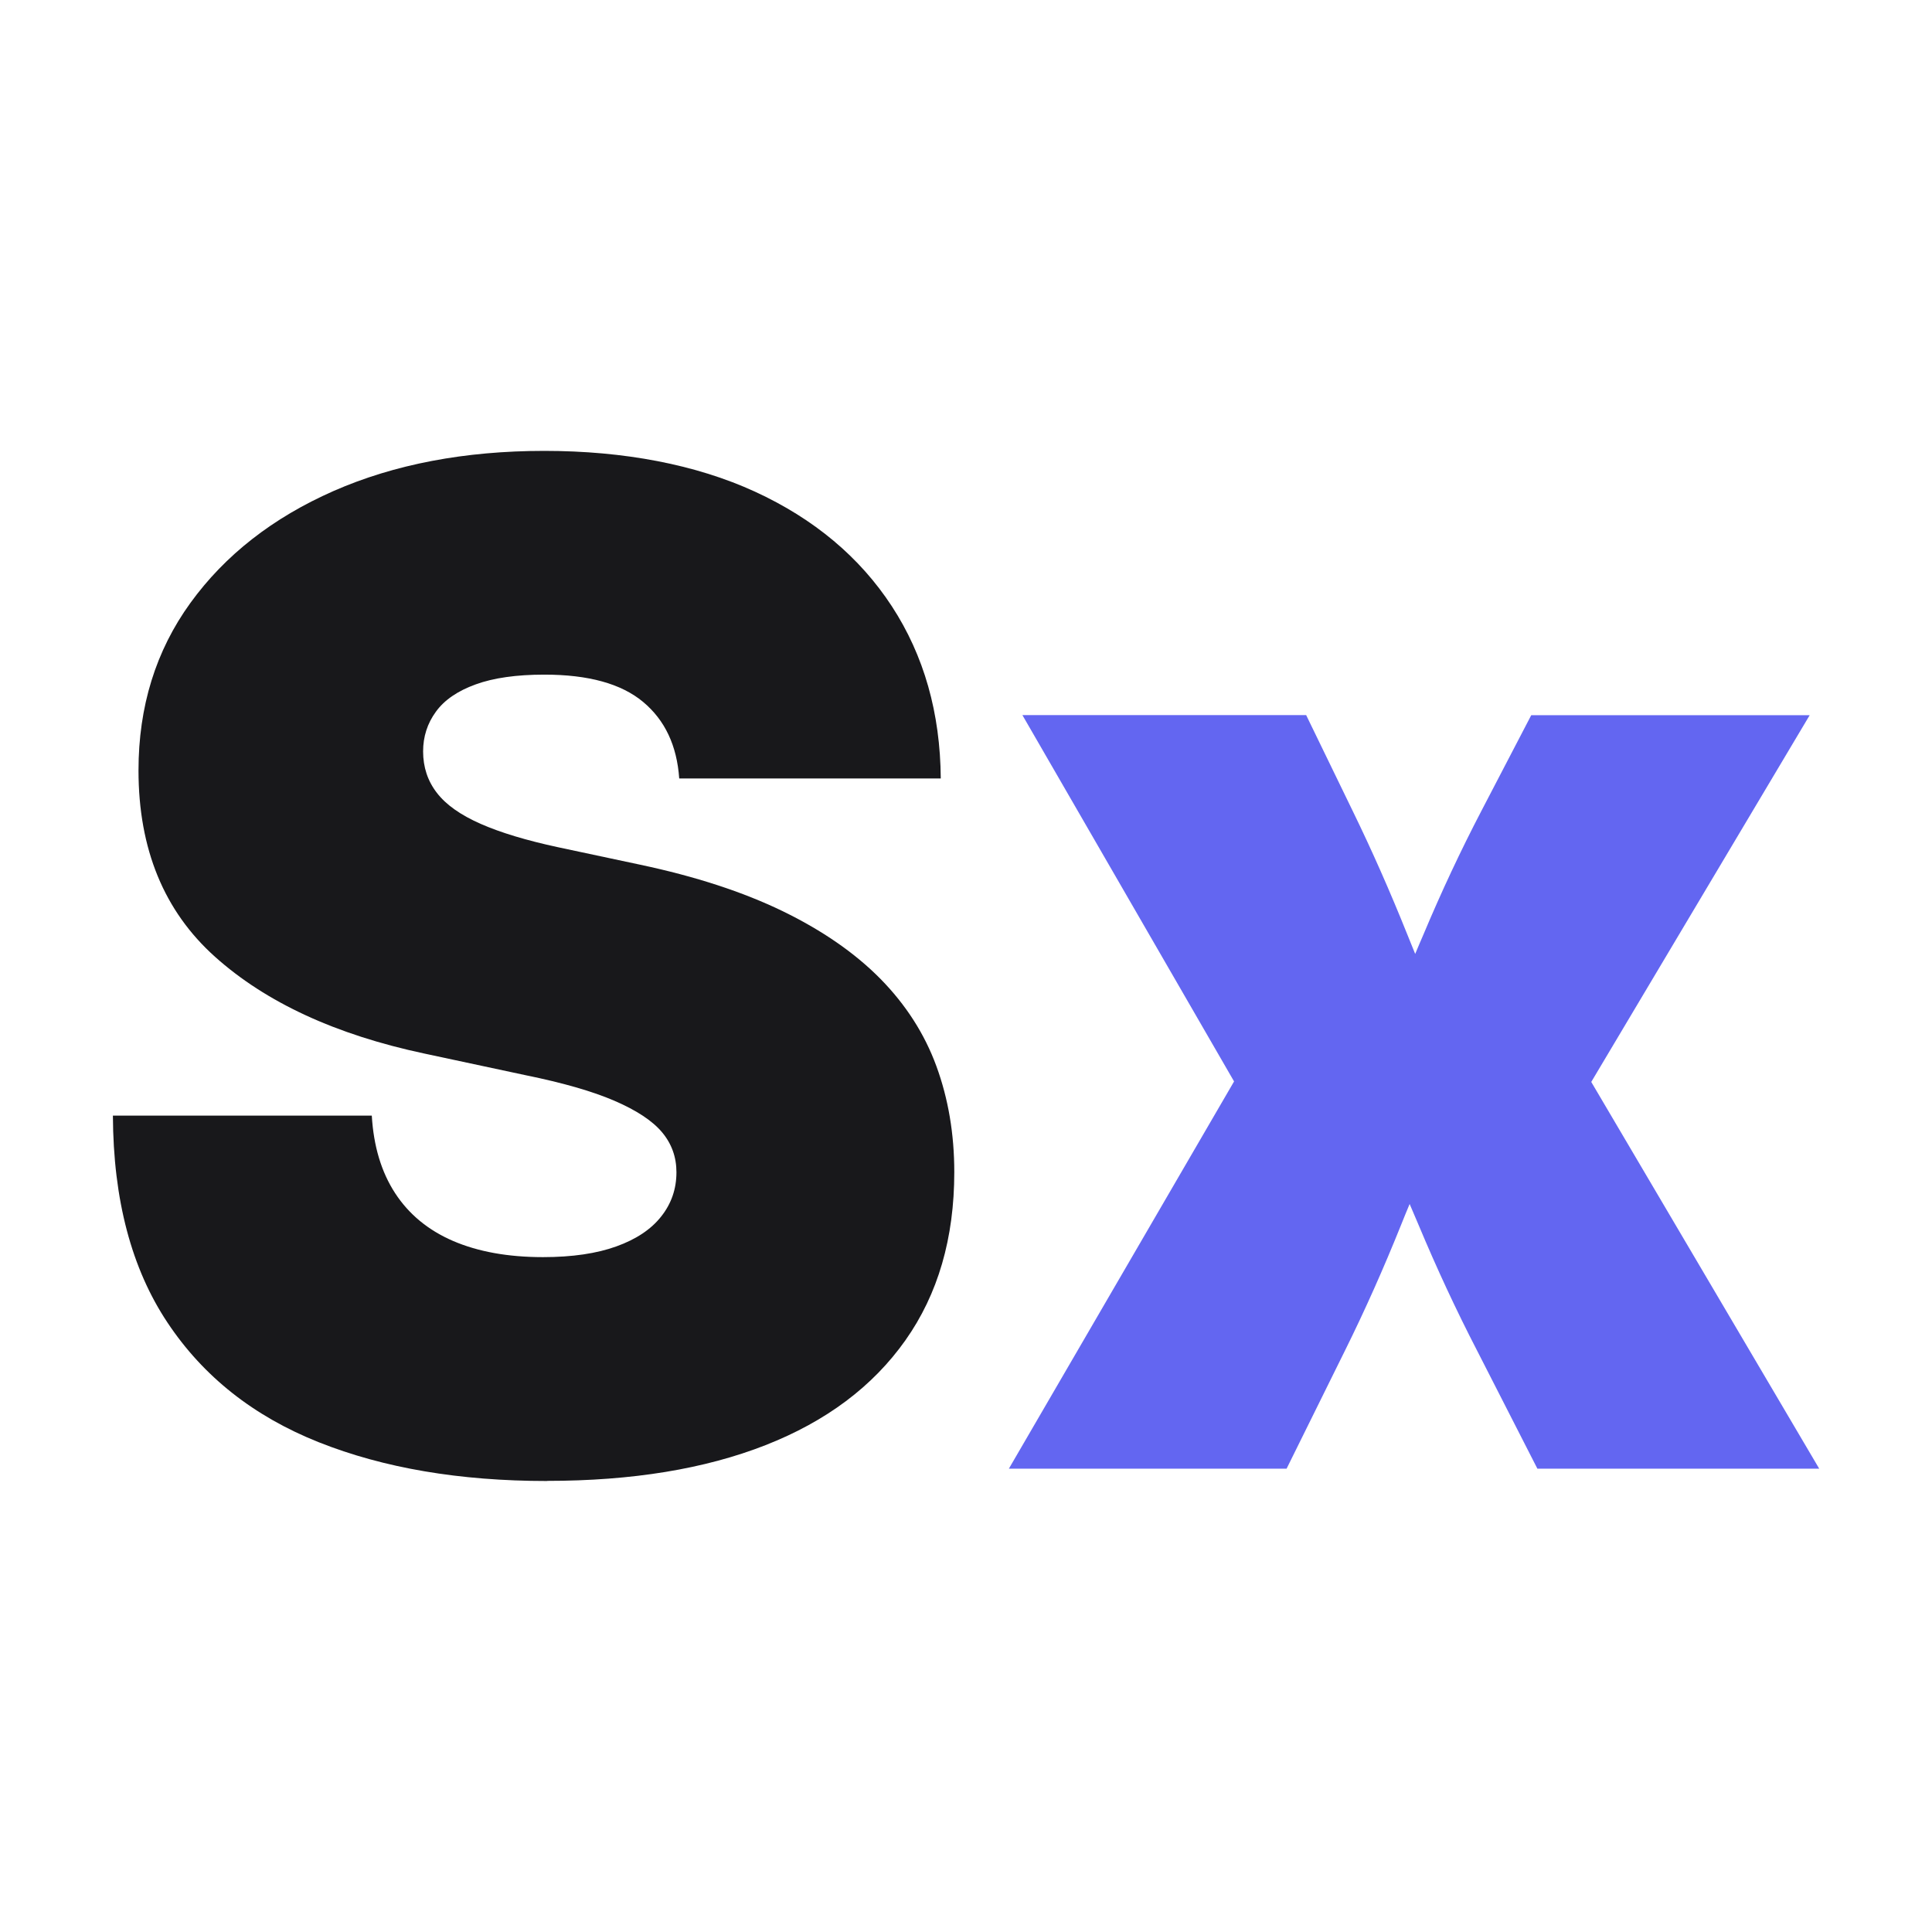
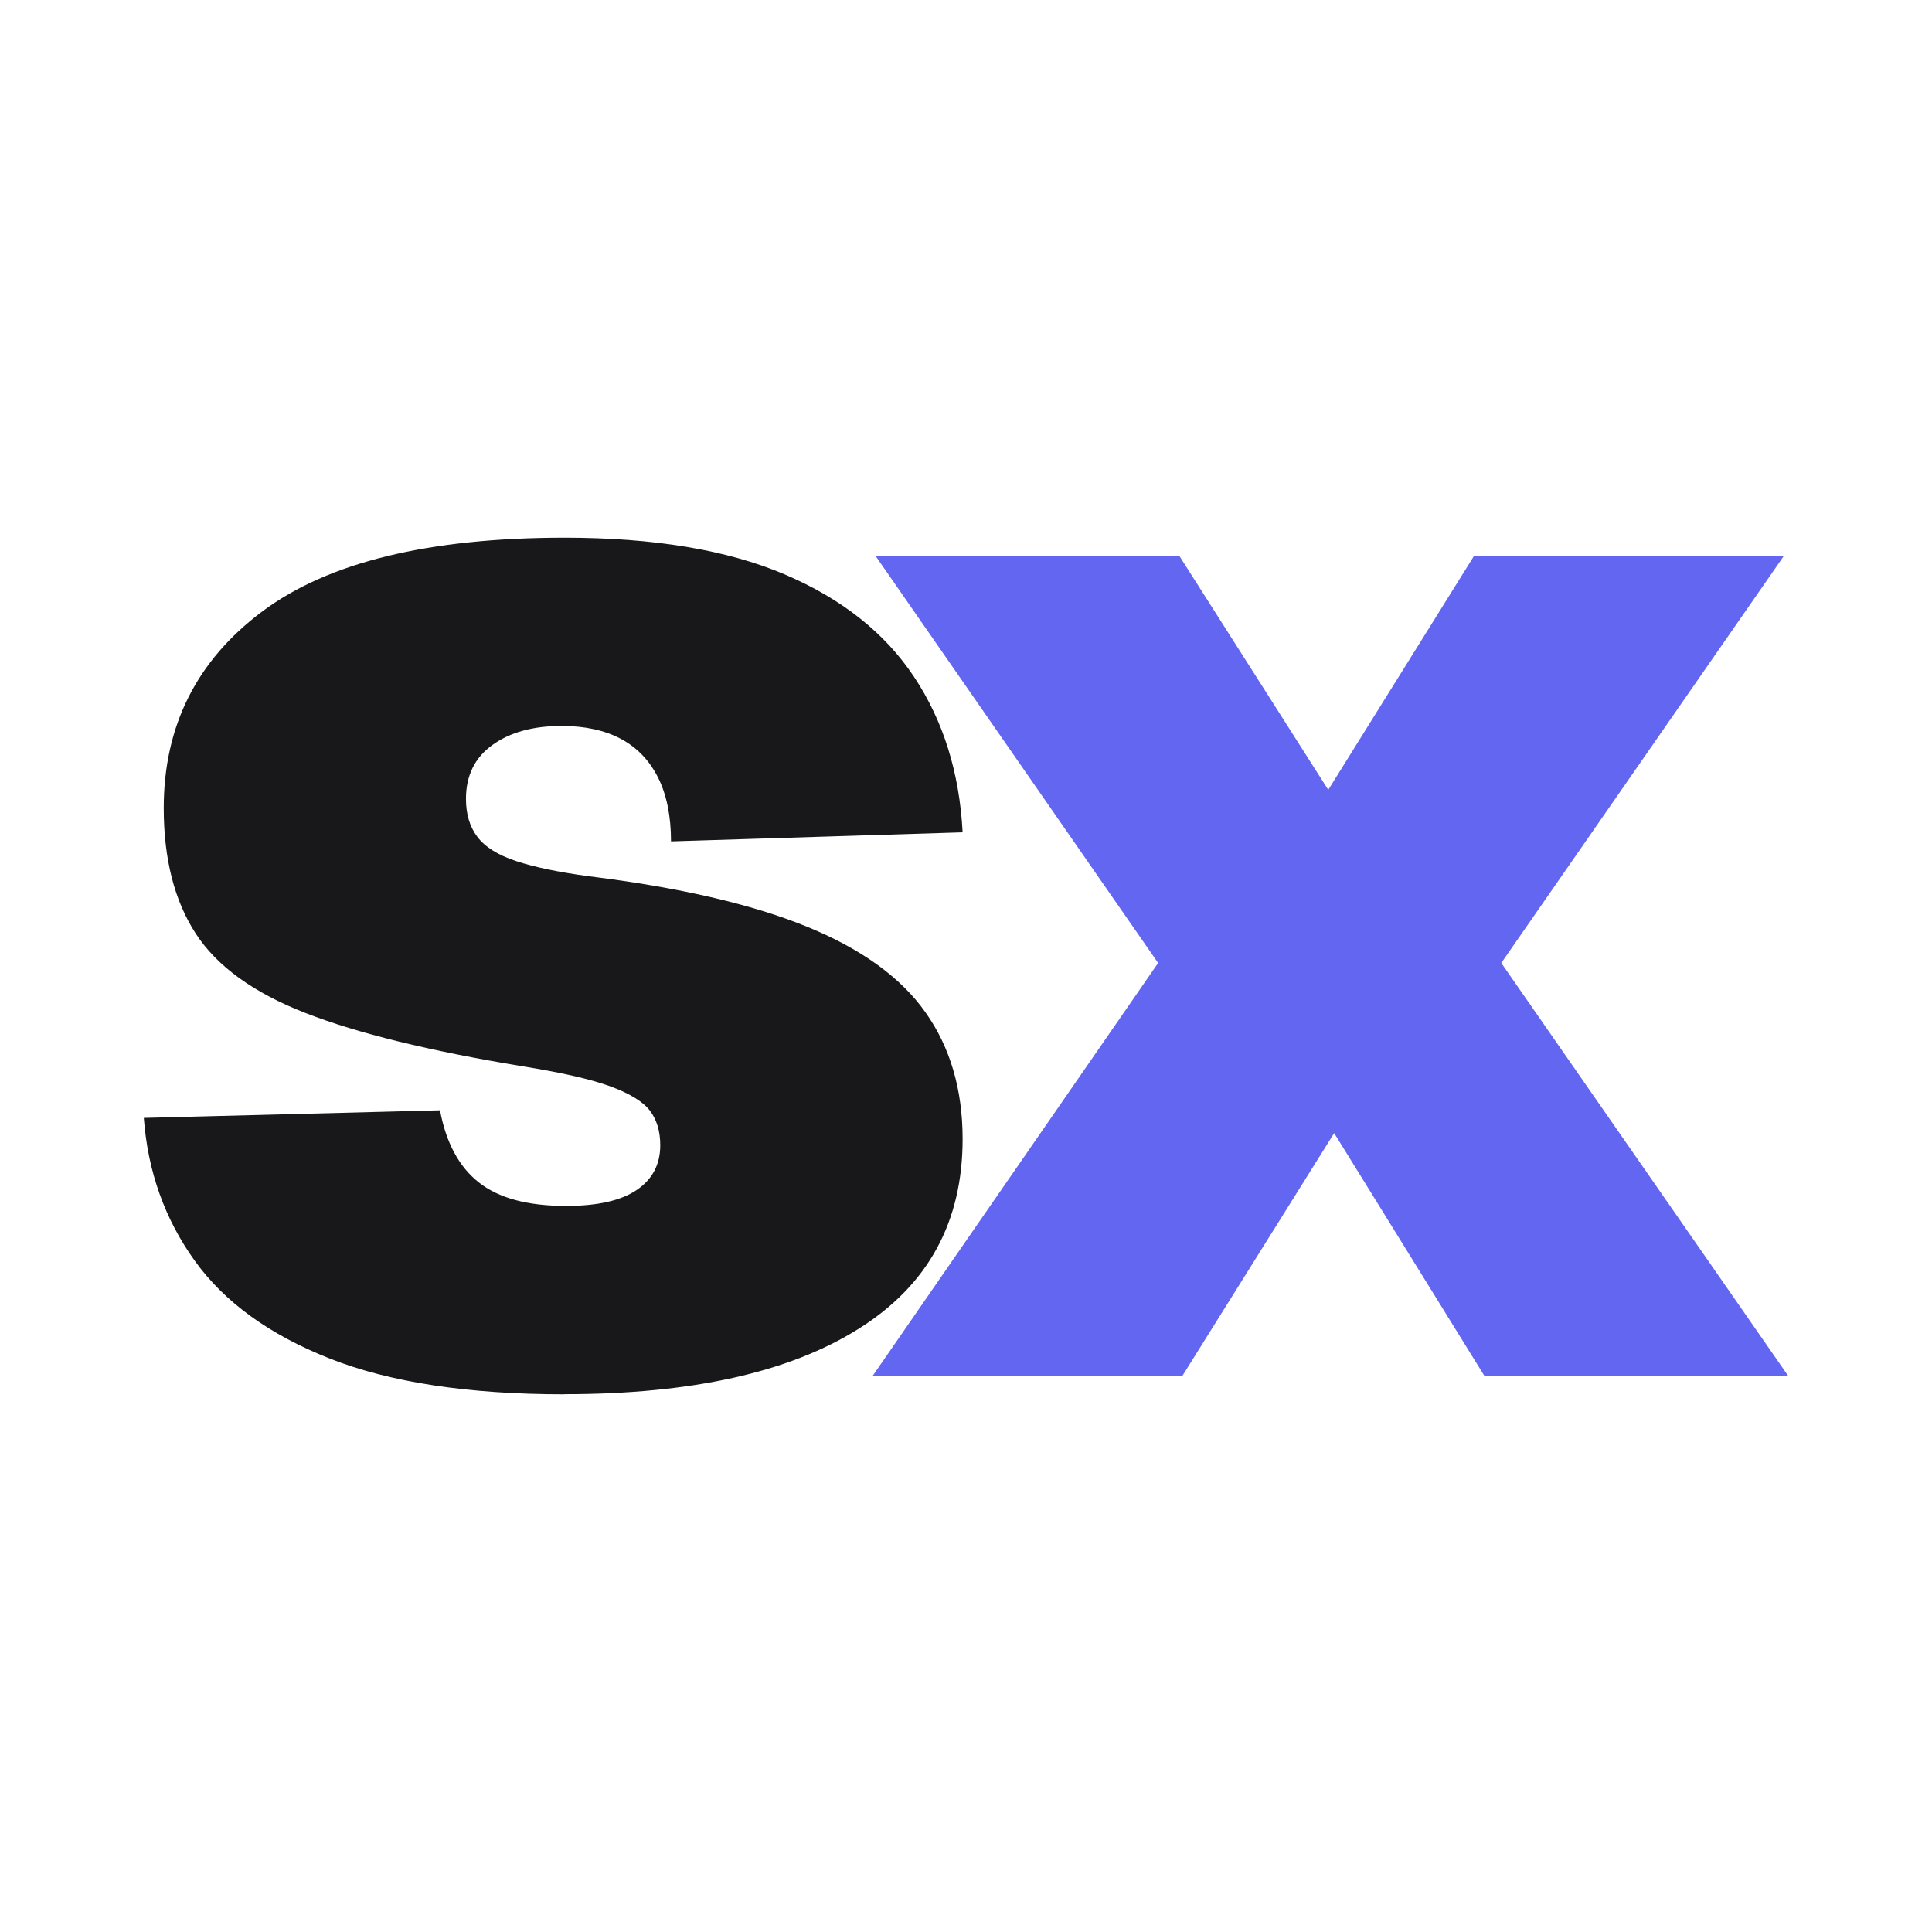
<svg xmlns="http://www.w3.org/2000/svg" viewBox="0 0 160 160">
  <style>
    .s { fill: #18181b; }
    @media (prefers-color-scheme: dark) { .s { fill: #fafafa; } }
  </style>
-   <path class="s" d="M45.3,122.65c-7.22,0-13.52-1.07-18.9-3.21-5.38-2.14-9.56-5.44-12.53-9.91-2.98-4.47-4.49-10.18-4.52-17.14h21.44c.15,2.53.79,4.67,1.93,6.42,1.14,1.75,2.74,3.07,4.8,3.96,2.07.89,4.55,1.34,7.45,1.34,2.42,0,4.45-.3,6.08-.89,1.64-.59,2.88-1.42,3.71-2.48.84-1.06,1.26-2.28,1.26-3.66,0-1.26-.4-2.37-1.2-3.32s-2.11-1.81-3.94-2.6-4.28-1.49-7.37-2.12l-8.37-1.79c-7.33-1.56-13.11-4.23-17.33-8.01-4.22-3.78-6.34-8.92-6.34-15.44,0-5.28,1.43-9.91,4.3-13.87,2.87-3.96,6.82-7.05,11.86-9.27,5.04-2.21,10.86-3.32,17.45-3.32s12.55,1.13,17.45,3.38c4.89,2.25,8.67,5.42,11.33,9.49,2.66,4.08,4.01,8.83,4.05,14.26h-21.66c-.19-2.72-1.18-4.83-2.99-6.34s-4.53-2.26-8.18-2.26c-2.31,0-4.21.27-5.69.81-1.49.54-2.59,1.29-3.29,2.26-.71.97-1.06,2.07-1.06,3.29,0,1.3.38,2.45,1.14,3.43.76.99,1.97,1.84,3.63,2.57,1.66.73,3.79,1.37,6.39,1.93l6.81,1.45c4.58.97,8.51,2.25,11.81,3.85,3.29,1.6,5.99,3.47,8.1,5.61,2.1,2.14,3.65,4.55,4.63,7.23s1.48,5.6,1.48,8.77c0,5.47-1.35,10.11-4.05,13.93-2.7,3.82-6.56,6.71-11.58,8.68-5.02,1.97-11.05,2.96-18.09,2.96Z" />
-   <path d="M131.77,89.62l18.1-30.39h-23.06l-4.13,7.93c-1.71,3.28-3.31,6.69-4.8,10.24-.23.54-.46,1.06-.68,1.6-.22-.55-.44-1.08-.66-1.63-1.42-3.54-2.92-6.94-4.52-10.22l-3.85-7.93h-23.5l17.53,30.34-18.65,32.07h23l4.86-9.83c1.64-3.31,3.18-6.77,4.63-10.38.23-.58.46-1.14.7-1.71.24.58.49,1.13.73,1.71,1.51,3.61,3.12,7.07,4.83,10.38l5.02,9.83h23.34l-18.88-32.03Z" fill="#6366f1" />
+   <path class="s" d="M46.74,115.47c-7.97,0-14.44-.99-19.43-2.96-4.99-1.97-8.72-4.67-11.19-8.11-2.47-3.44-3.88-7.38-4.21-11.82l24.53-.63c.5,2.68,1.57,4.68,3.21,5.97,1.64,1.3,4.04,1.95,7.23,1.95,2.6,0,4.55-.44,5.85-1.32,1.3-.88,1.95-2.12,1.95-3.71,0-1.17-.3-2.14-.88-2.89-.59-.75-1.7-1.42-3.33-2.01-1.64-.59-4.05-1.13-7.23-1.64-7.63-1.26-13.61-2.72-17.92-4.4-4.32-1.68-7.36-3.88-9.12-6.6-1.76-2.72-2.64-6.18-2.64-10.38,0-6.79,2.72-12.22,8.17-16.29,5.45-4.07,13.79-6.1,25.03-6.1,7.38,0,13.44,1.01,18.18,3.02,4.74,2.01,8.32,4.84,10.75,8.49,2.43,3.65,3.77,7.95,4.03,12.89l-24.15.75c0-2.09-.36-3.86-1.07-5.28-.71-1.42-1.74-2.49-3.08-3.21-1.34-.71-2.98-1.07-4.91-1.07-2.35,0-4.26.52-5.72,1.57-1.47,1.05-2.2,2.54-2.2,4.47,0,1.26.31,2.31.94,3.14.63.84,1.7,1.51,3.21,2.01,1.51.5,3.52.92,6.04,1.26,7.46.92,13.46,2.31,17.99,4.15,4.53,1.84,7.82,4.21,9.87,7.11,2.05,2.89,3.08,6.4,3.08,10.5,0,6.88-2.87,12.12-8.62,15.72-5.74,3.61-13.86,5.41-24.34,5.41Z" />
+   <path d="M72.26,113.96l23.65-34.21-23.4-33.71h25.16l12.33,19.37,12.07-19.37h25.66l-23.4,33.71,23.77,34.21h-25.16l-12.45-20.12-12.58,20.12h-25.66Z" fill="#6366f1" />
</svg>
